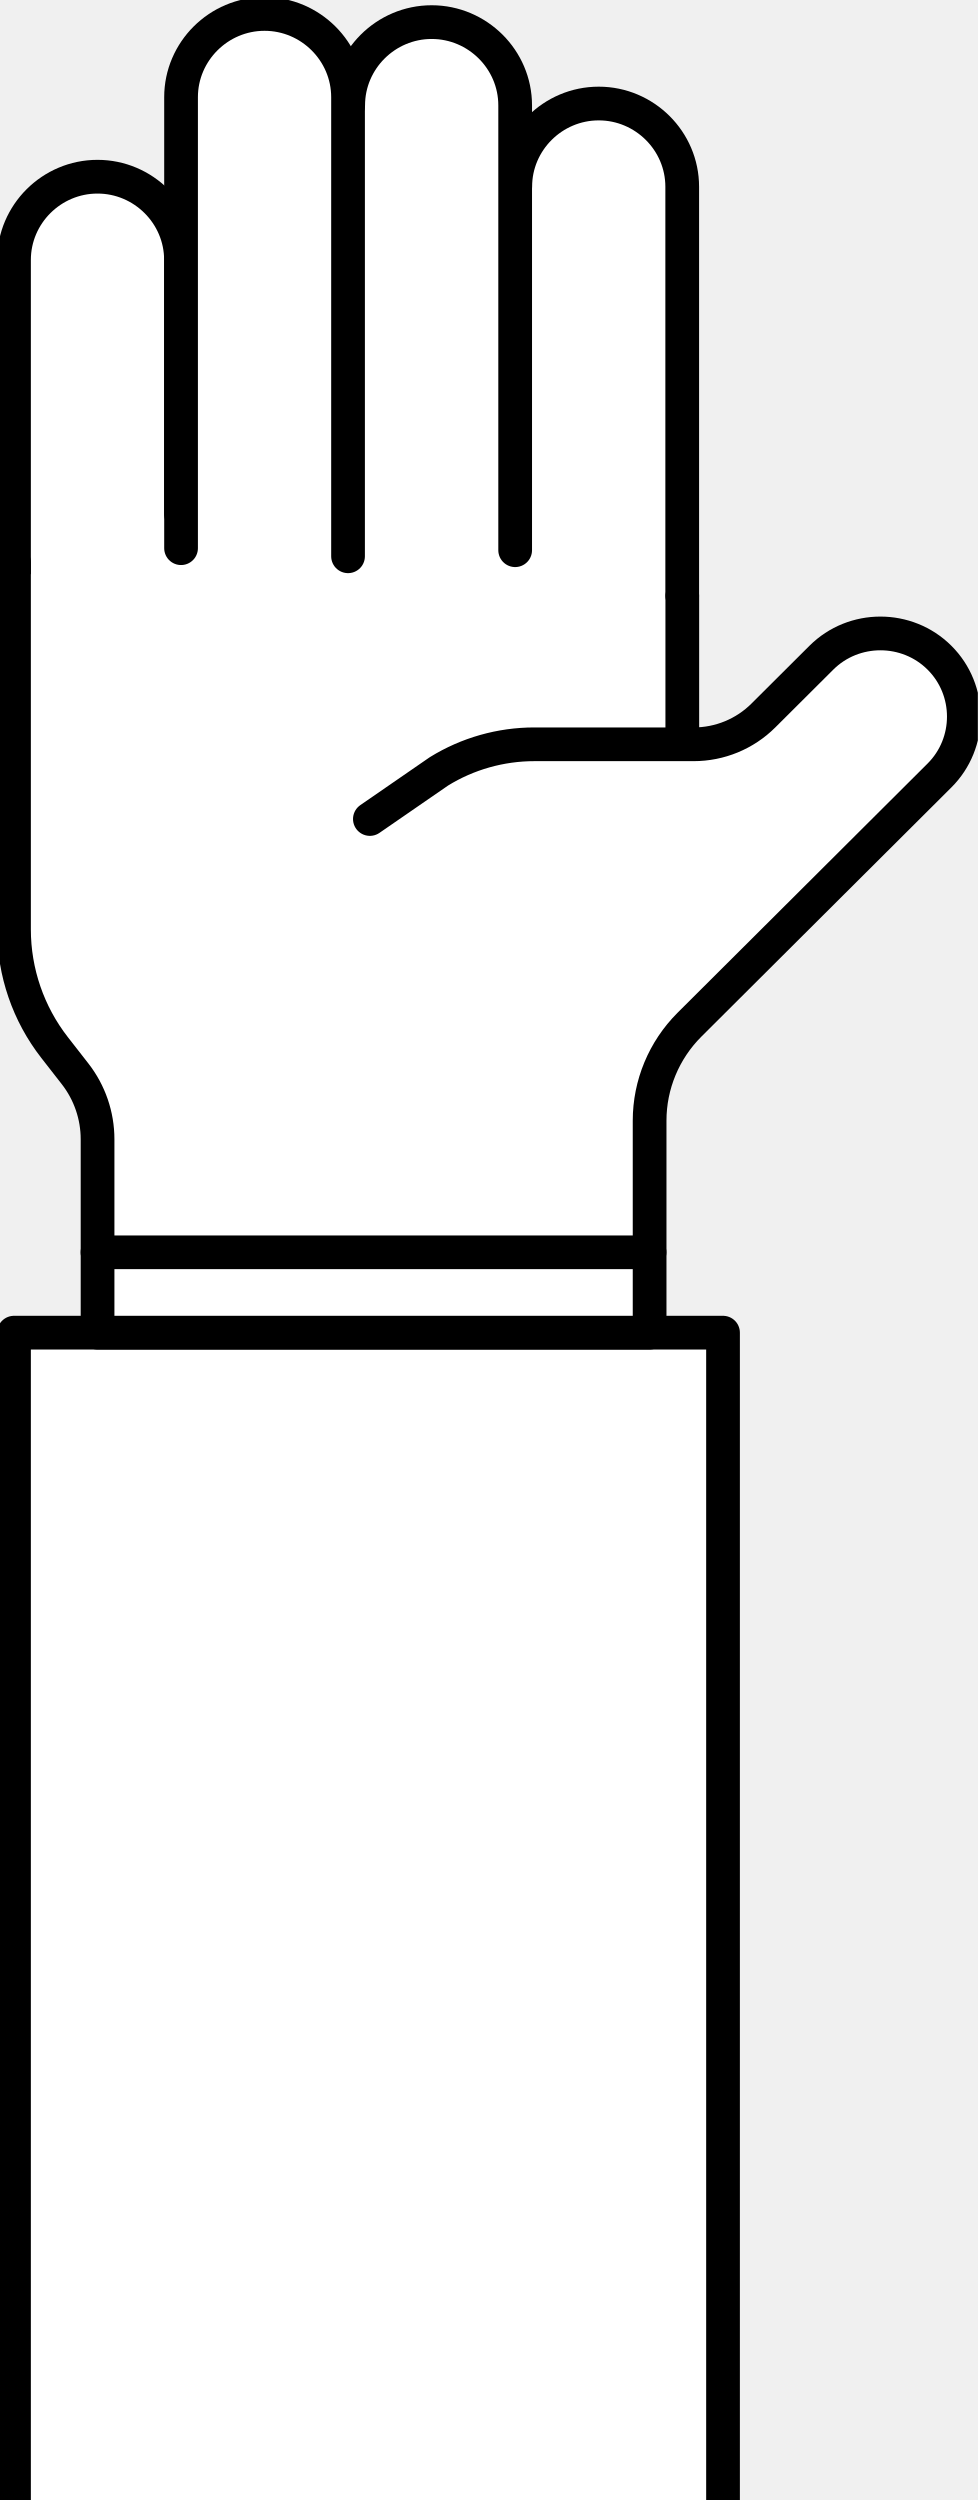
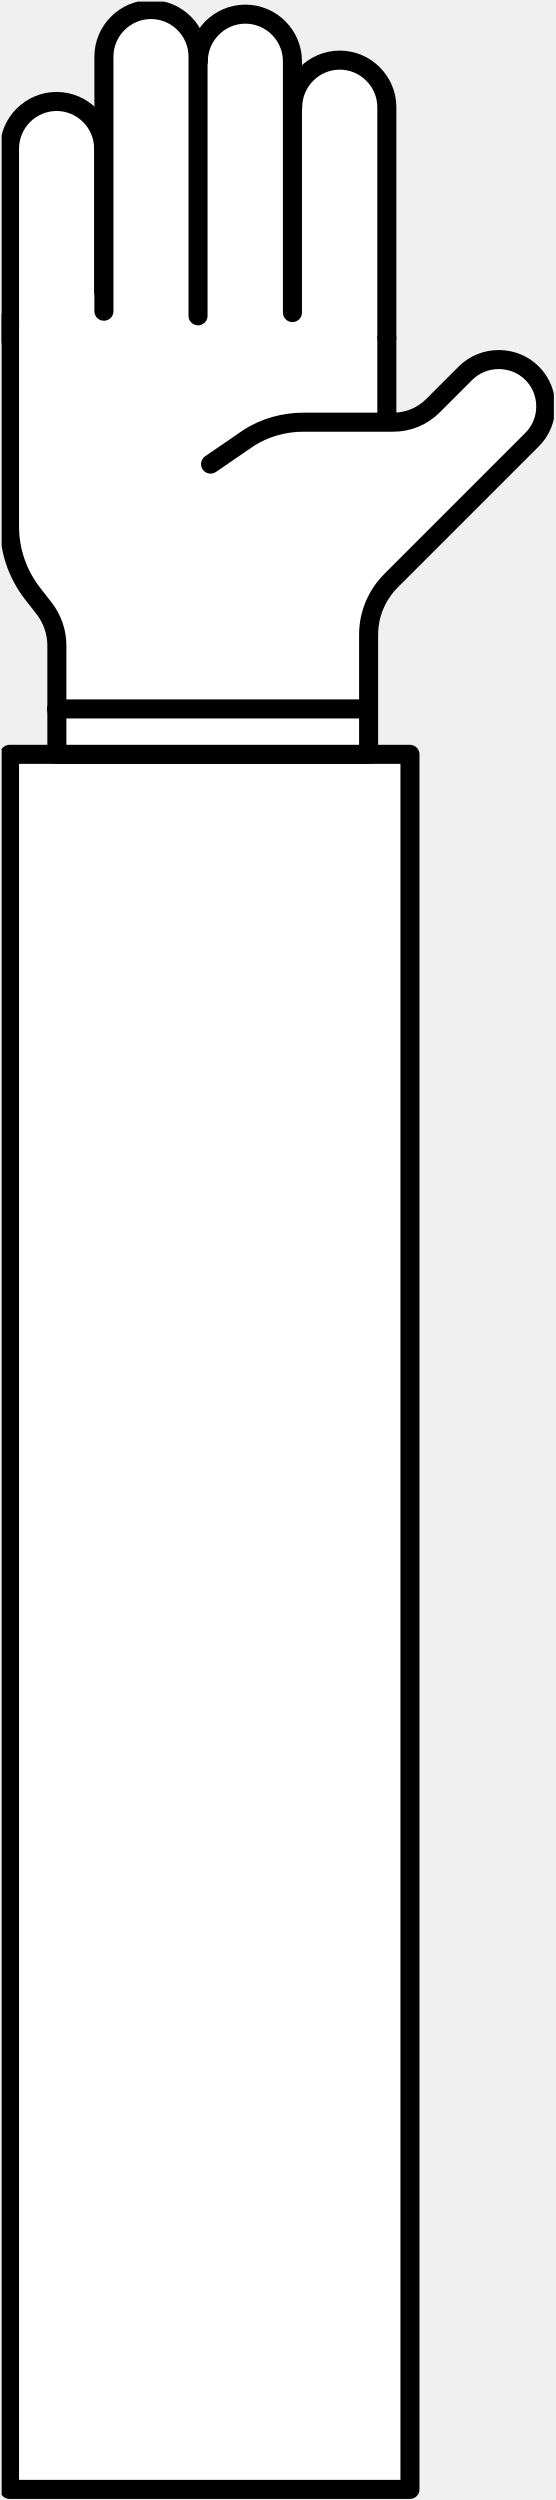
- <svg xmlns="http://www.w3.org/2000/svg" width="203" height="519" viewBox="0 0 203 519" fill="none">
-   <g clip-path="url(#clip0_17_7654)">
-     <path d="M150.1 276.661H2.906V657.103H150.1V276.661Z" fill="white" stroke="black" stroke-width="7" stroke-linecap="round" stroke-linejoin="round" />
-     <path d="M141.644 183.784H9.72L7.003 118.772L66.005 23.694L141.644 52.282V183.784Z" fill="white" />
-     <path d="M2.906 123.609V53.962C2.906 44.462 10.708 36.684 20.239 36.684C29.77 36.684 37.572 44.462 37.572 53.962V106.708" fill="white" />
-     <path d="M2.906 123.609V53.962C2.906 44.462 10.708 36.684 20.239 36.684C29.77 36.684 37.572 44.462 37.572 53.962V106.708" stroke="black" stroke-width="7" stroke-linecap="round" stroke-linejoin="round" />
-     <path d="M106.963 38.77C106.963 29.269 114.765 21.492 124.296 21.492C133.827 21.492 141.629 29.269 141.629 38.77V123.623" fill="white" />
-     <path d="M106.963 38.77C106.963 29.269 114.765 21.492 124.296 21.492C133.827 21.492 141.629 29.269 141.629 38.77V123.623" stroke="black" stroke-width="7" stroke-linecap="round" stroke-linejoin="round" />
-     <path d="M72.282 21.869C72.282 12.368 80.084 4.591 89.615 4.591C99.146 4.591 106.948 12.368 106.948 21.869V114.224" fill="white" />
-     <path d="M72.282 21.869C72.282 12.368 80.084 4.591 89.615 4.591C99.146 4.591 106.948 12.368 106.948 21.869V114.224" stroke="black" stroke-width="7" stroke-linecap="round" stroke-linejoin="round" />
-     <path d="M37.587 113.804V20.174C37.587 10.674 45.389 2.897 54.92 2.897C64.451 2.897 72.253 10.674 72.253 20.174V115.484" fill="white" />
-     <path d="M37.587 113.804V20.174C37.587 10.674 45.389 2.897 54.92 2.897C64.451 2.897 72.253 10.674 72.253 20.174V115.484" stroke="black" stroke-width="7" stroke-linecap="round" stroke-linejoin="round" />
-     <path d="M141.644 123.783V154.326" stroke="black" stroke-width="7" stroke-linecap="round" stroke-linejoin="round" />
-     <path d="M2.906 116.73V192.951C2.906 201.829 5.87 210.461 11.333 217.47L15.59 222.93C18.612 226.812 20.253 231.591 20.253 236.515V276.661H134.859V232.648C134.859 225.175 137.837 218.021 143.126 212.735L195.038 160.988C201.78 154.268 201.78 143.262 195.038 136.542C188.297 129.822 177.254 129.822 170.513 136.542L158.468 148.548C154.633 152.371 149.431 154.515 143.997 154.515H110.944C103.941 154.515 97.083 156.455 91.126 160.134L76.786 170.025" fill="white" />
-     <path d="M2.906 116.73V192.951C2.906 201.829 5.87 210.461 11.333 217.47L15.59 222.93C18.612 226.812 20.253 231.591 20.253 236.515V276.661H134.859V232.648C134.859 225.175 137.837 218.021 143.126 212.735L195.038 160.988C201.78 154.268 201.78 143.262 195.038 136.542C188.297 129.822 177.254 129.822 170.513 136.542L158.468 148.548C154.633 152.371 149.431 154.515 143.997 154.515H110.944C103.941 154.515 97.083 156.455 91.126 160.134L76.786 170.025" stroke="black" stroke-width="7" stroke-linecap="round" stroke-linejoin="round" />
-     <path d="M134.844 259.977H20.239" stroke="black" stroke-width="7" stroke-linecap="round" stroke-linejoin="round" />
+ <svg xmlns="http://www.w3.org/2000/svg" xmlns:xlink="http://www.w3.org/1999/xlink" version="1.1" id="Layer_1" x="0px" y="0px" viewBox="0 0 204.1 919" style="enable-background:new 0 0 204.1 919;" xml:space="preserve">
+   <style type="text/css">
+ 	.st0{clip-path:url(#SVGID_00000147184998098054024350000001289702627887300994_);}
+ 	.st1{fill:#FFFFFF;stroke:#000000;stroke-width:7;stroke-linecap:round;stroke-linejoin:round;}
+ 	.st2{fill:#FFFFFF;}
+ 	.st3{fill:none;stroke:#000000;stroke-width:7;stroke-linecap:round;stroke-linejoin:round;}
+ </style>
+   <g>
+     <g>
+       <defs>
+         <rect id="SVGID_1_" x="0.6" y="0.6" width="203" height="918.4" />
+       </defs>
+       <clipPath id="SVGID_00000037653347494647489040000000945500628544489629_">
+         <use xlink:href="#SVGID_1_" style="overflow:visible;" />
+       </clipPath>
+       <g style="clip-path:url(#SVGID_00000037653347494647489040000000945500628544489629_);">
+         <path class="st1" d="M150.7,277.3H3.5v637.8h147.2L150.7,277.3L150.7,277.3z" />
+         <path class="st2" d="M142.2,184.4H10.3l-2.7-65l59-95.1l75.6,28.6V184.4z" />
+         <path class="st2" d="M3.5,124.2V54.6c0-9.5,7.8-17.3,17.3-17.3s17.3,7.8,17.3,17.3v52.7" />
+         <path class="st3" d="M3.5,124.2V54.6c0-9.5,7.8-17.3,17.3-17.3s17.3,7.8,17.3,17.3v52.7" />
+         <path class="st2" d="M107.6,39.4c0-9.5,7.8-17.3,17.3-17.3s17.3,7.8,17.3,17.3v84.9" />
+         <path class="st3" d="M107.6,39.4c0-9.5,7.8-17.3,17.3-17.3s17.3,7.8,17.3,17.3v84.9" />
+         <path class="st2" d="M72.9,22.5c0-9.5,7.8-17.3,17.3-17.3s17.3,7.8,17.3,17.3v92.4" />
+         <path class="st3" d="M72.9,22.5c0-9.5,7.8-17.3,17.3-17.3s17.3,7.8,17.3,17.3v92.4" />
+         <path class="st2" d="M38.2,114.4V20.8c0-9.5,7.8-17.3,17.3-17.3s17.3,7.8,17.3,17.3v95.3" />
+         <path class="st3" d="M38.2,114.4V20.8c0-9.5,7.8-17.3,17.3-17.3s17.3,7.8,17.3,17.3v95.3" />
+         <path class="st3" d="M142.2,124.4v30.5" />
+         <path class="st2" d="M3.5,117.3v76.3c0,8.9,3,17.5,8.4,24.5l4.3,5.5c3,3.9,4.7,8.7,4.7,13.6v40.1h114.6v-44     c0-7.5,3-14.6,8.3-19.9l51.8-51.8c6.7-6.7,6.7-17.7,0-24.4c-6.7-6.7-17.8-6.7-24.5,0l-12,12c-3.8,3.8-9,6-14.5,6h-33.1     c-7,0-13.9,1.9-19.8,5.6l-14.3,9.8" />
+         <path class="st3" d="M3.5,117.3v76.3c0,8.9,3,17.5,8.4,24.5l4.3,5.5c3,3.9,4.7,8.7,4.7,13.6v40.1h114.6v-44     c0-7.5,3-14.6,8.3-19.9l51.8-51.8c6.7-6.7,6.7-17.7,0-24.4c-6.7-6.7-17.8-6.7-24.5,0l-12,12c-3.8,3.8-9,6-14.5,6h-33.1     c-7,0-13.9,1.9-19.8,5.6l-14.3,9.8" />
+         <path class="st3" d="M135.4,260.6H20.8" />
+       </g>
+     </g>
  </g>
-   <defs>
-     <clipPath id="clip0_17_7654">
-       <rect width="203" height="660" fill="white" />
-     </clipPath>
-   </defs>
</svg>
